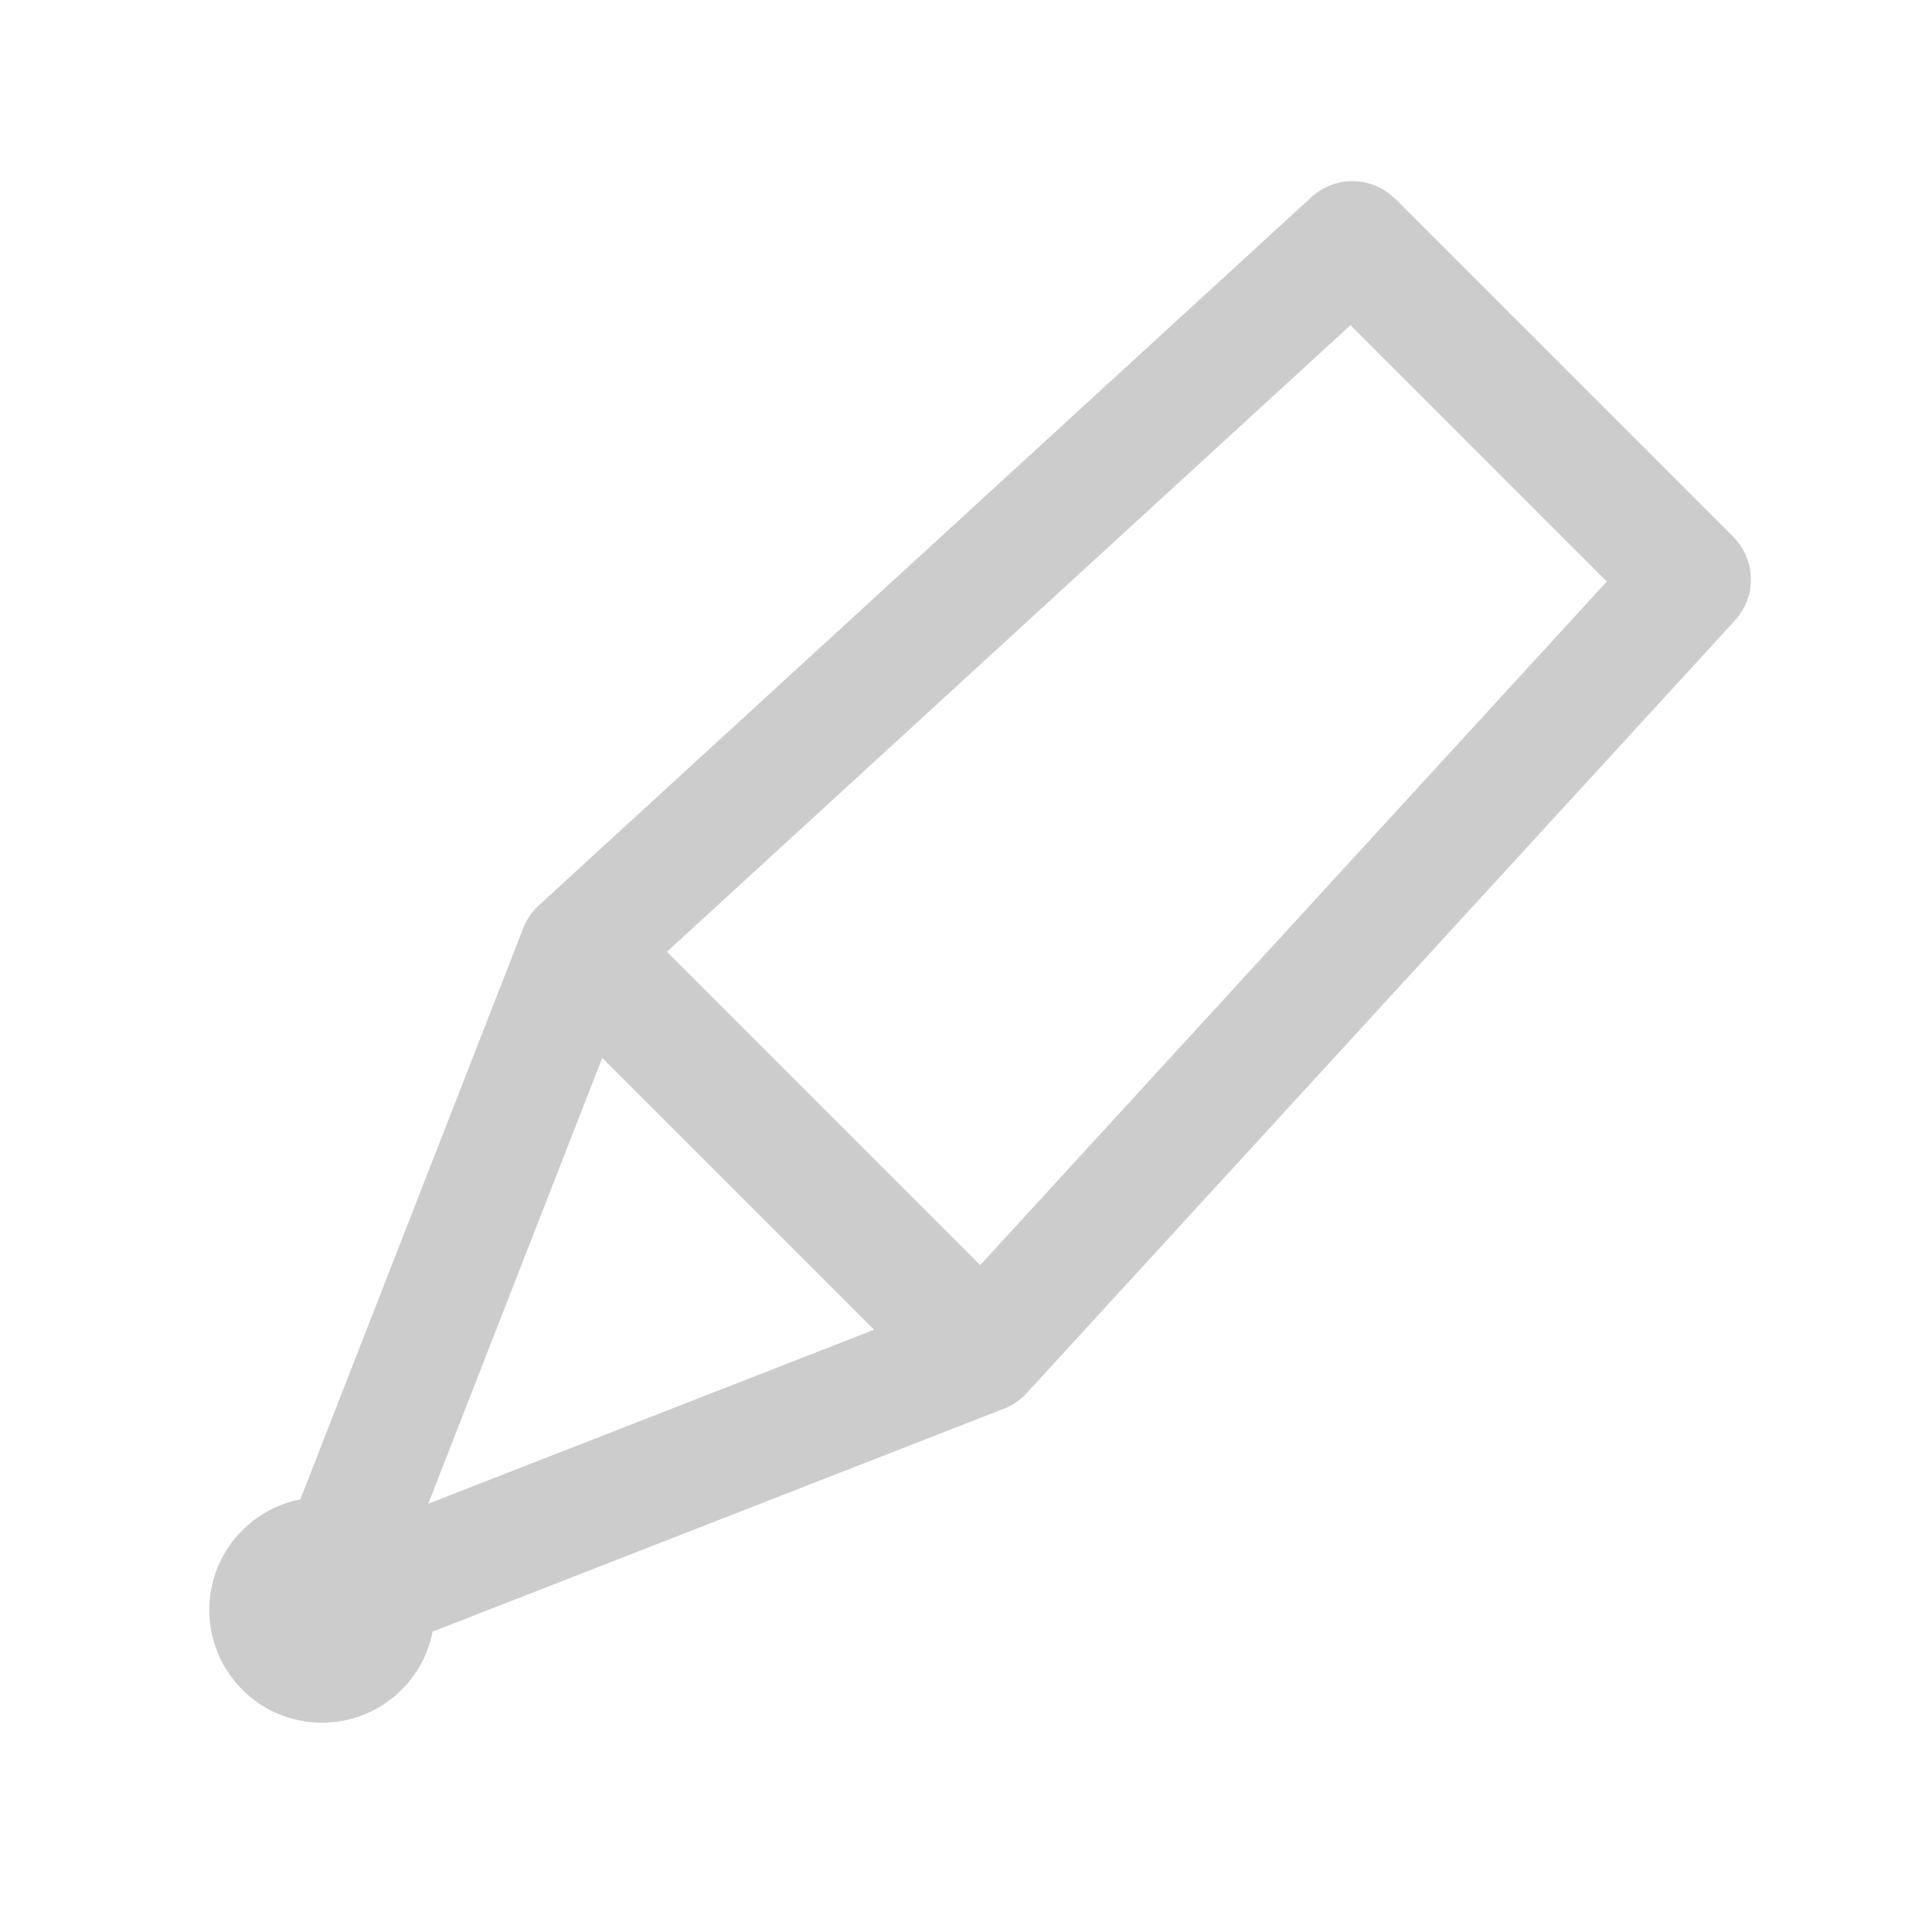
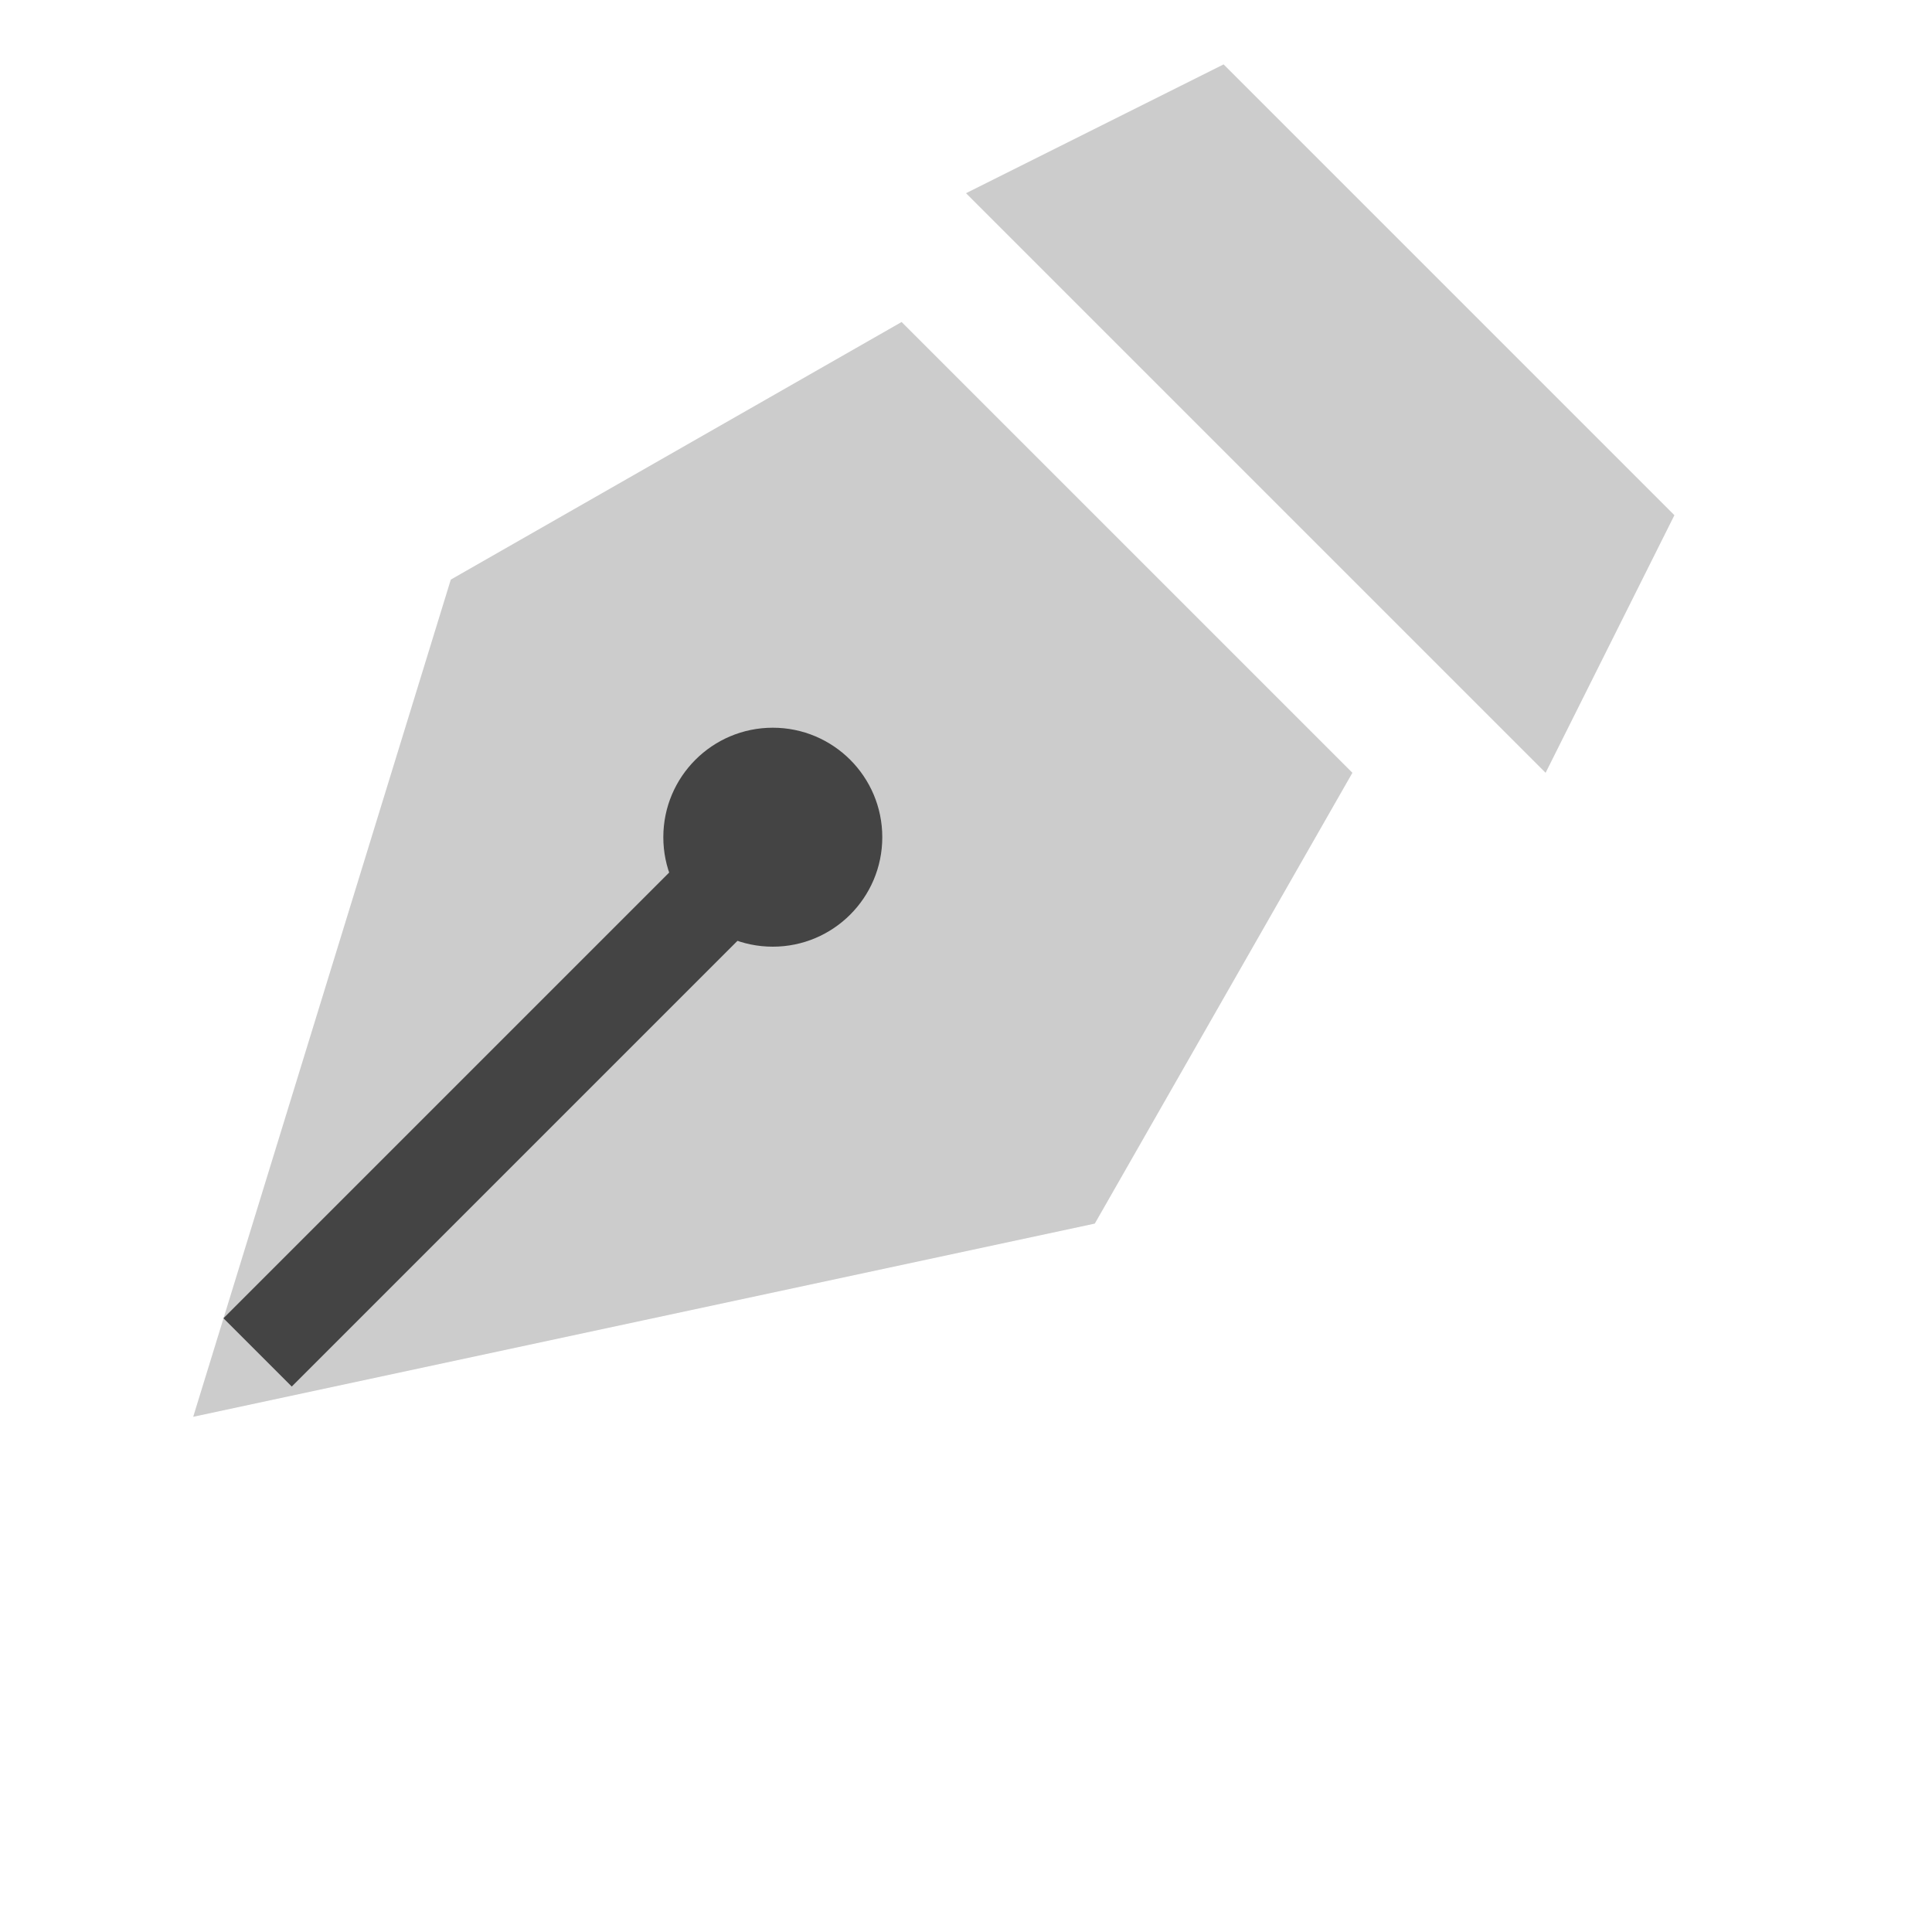
- <svg xmlns="http://www.w3.org/2000/svg" viewBox="0 0 24 24">
-   <path d="m4 20 3.2-8.2L16.8 3 21 7.2l-8.8 9.6z" fill="none" stroke="#ccc" stroke-width="1.5" stroke-linejoin="round" />
-   <path d="m7.2 11.8 5 5M16.8 3 21 7.2" stroke="#ccc" stroke-width="1.5" />
-   <circle cx="4" cy="20" r="1.4" fill="#ccc" />
+ <svg xmlns="http://www.w3.org/2000/svg" viewBox="0 0 30 30">
+   <path d="M3 22 7 9 14 5 21 12 17 19Z M4.5 20.5 11 14" fill="#ccc" fill-rule="evenodd" />
+   <path d="m15 3 4-2 7 7-2 4Z" fill="#ccc" />
+   <path d="m4 21 7-7" stroke="#444" stroke-width="1.5" />
+   <circle cx="12" cy="13" r="1.7" fill="#444" />
</svg>
